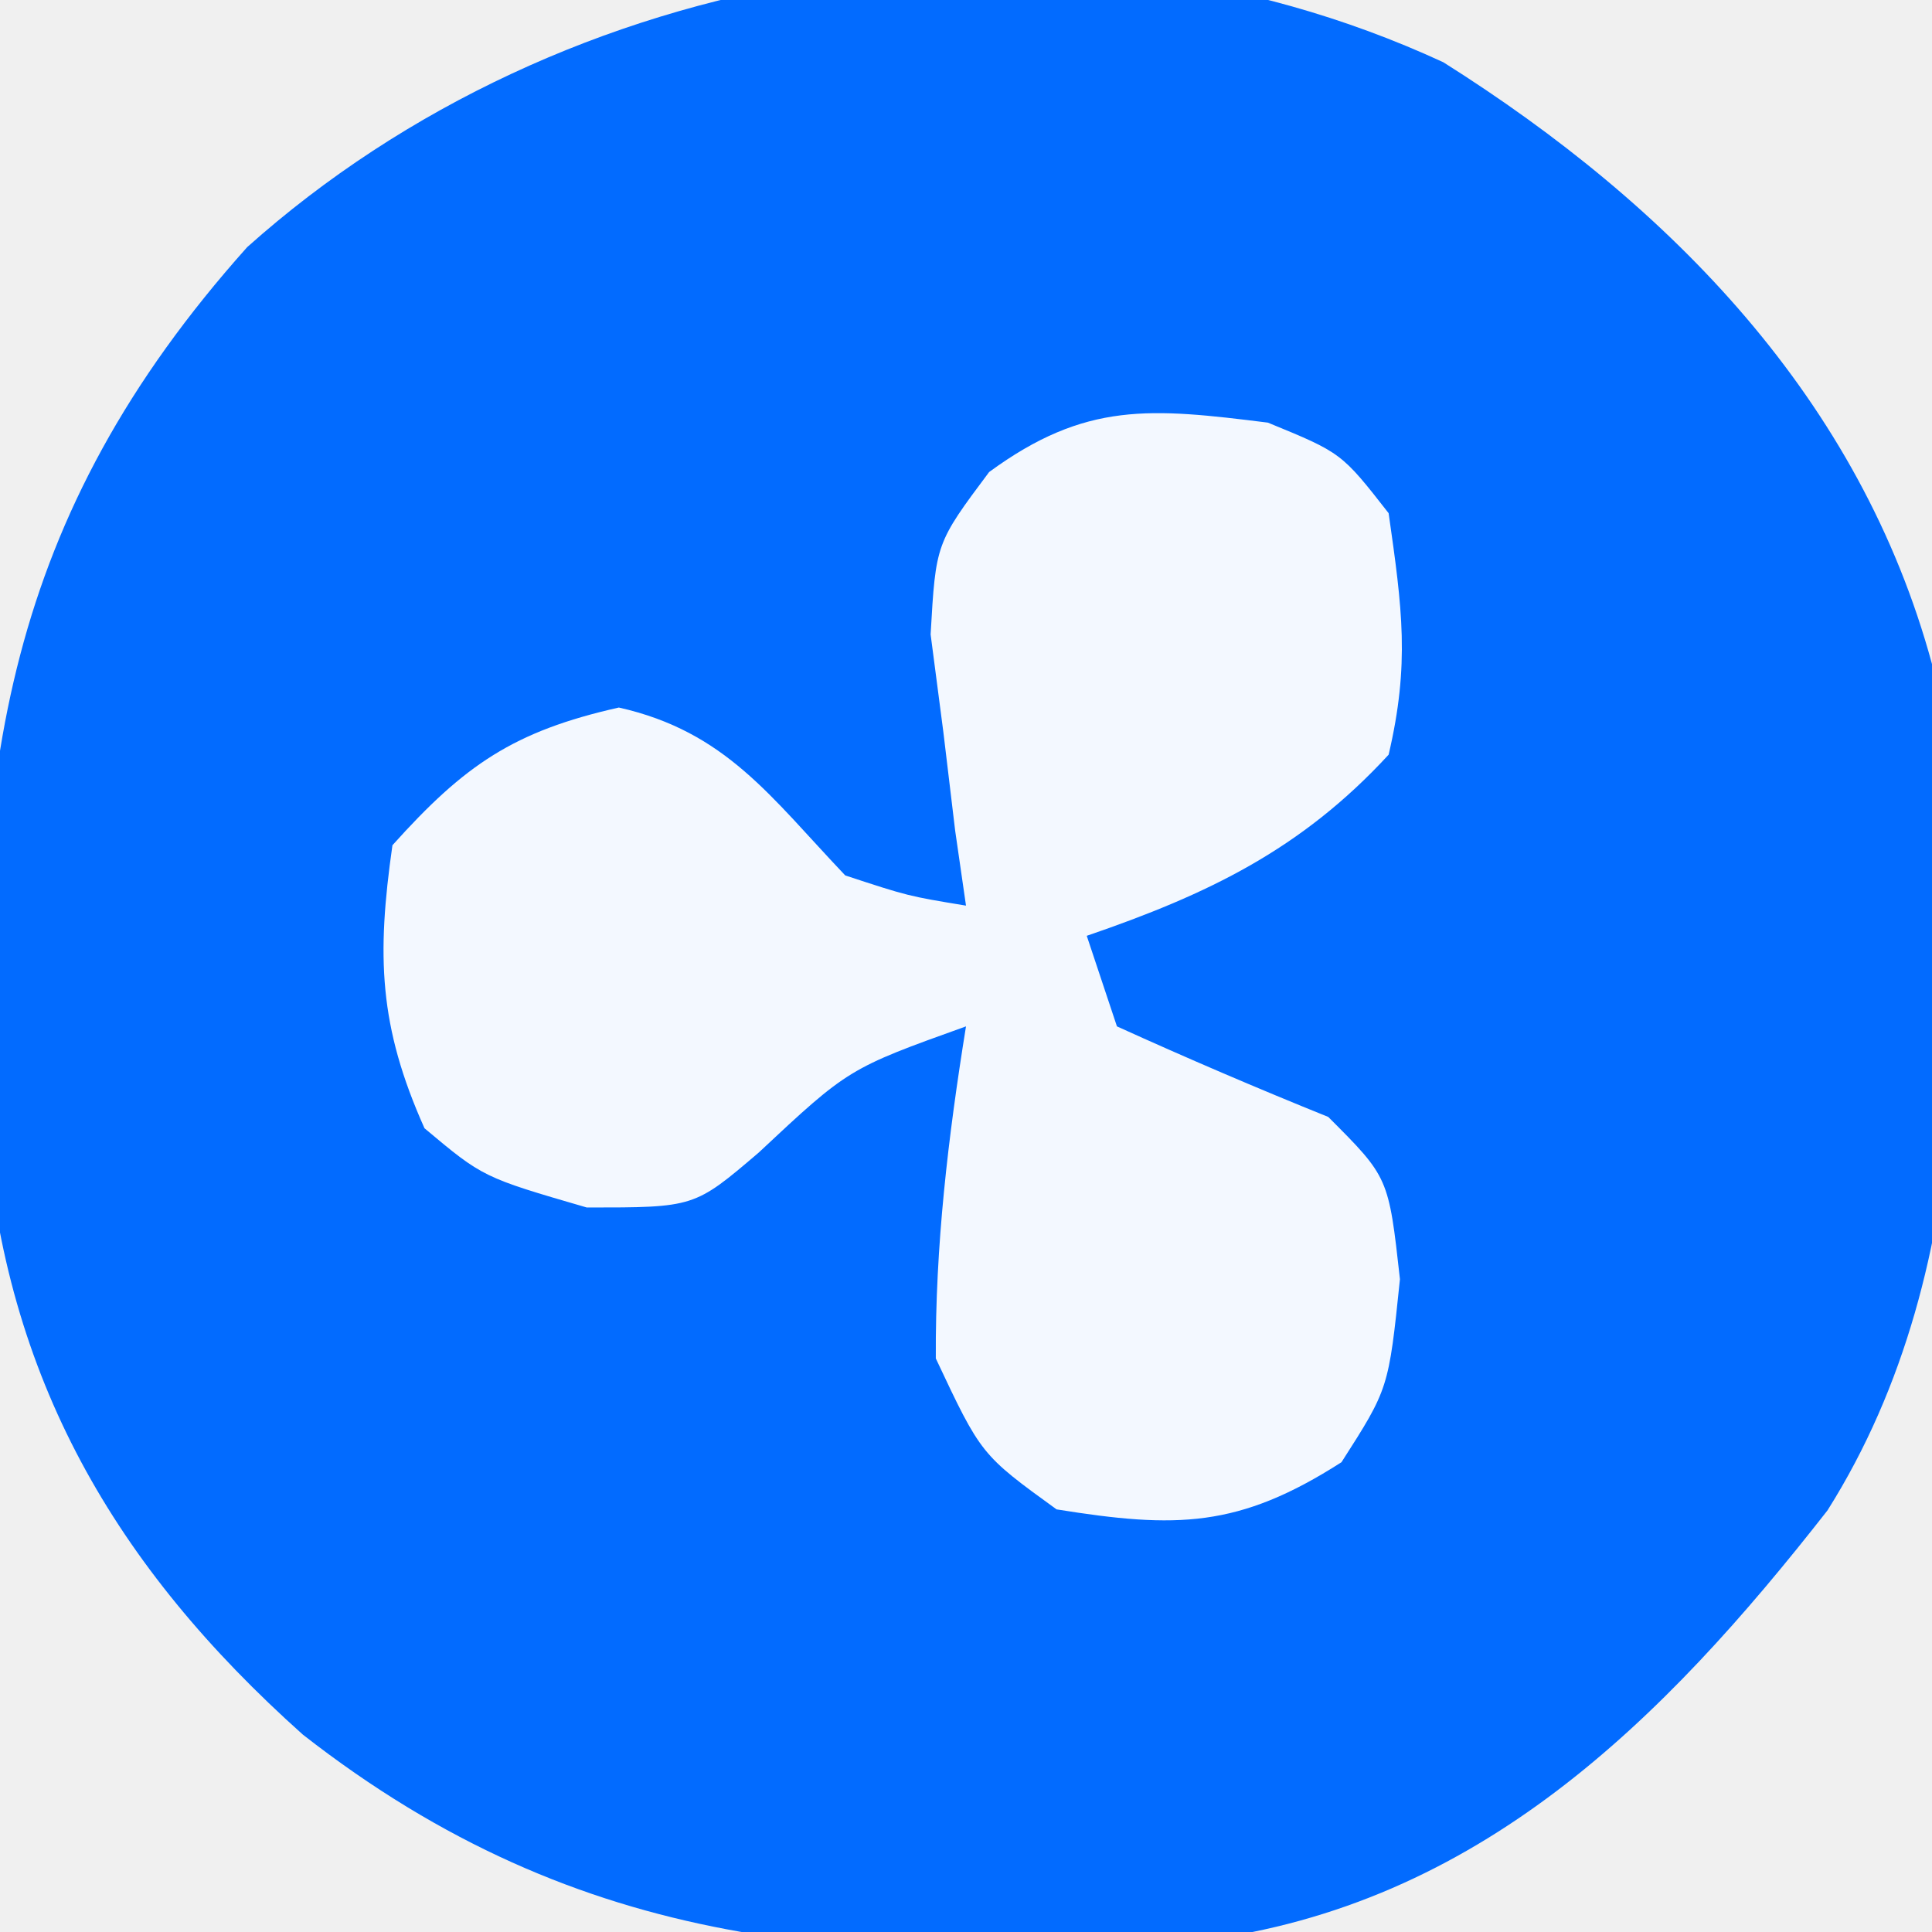
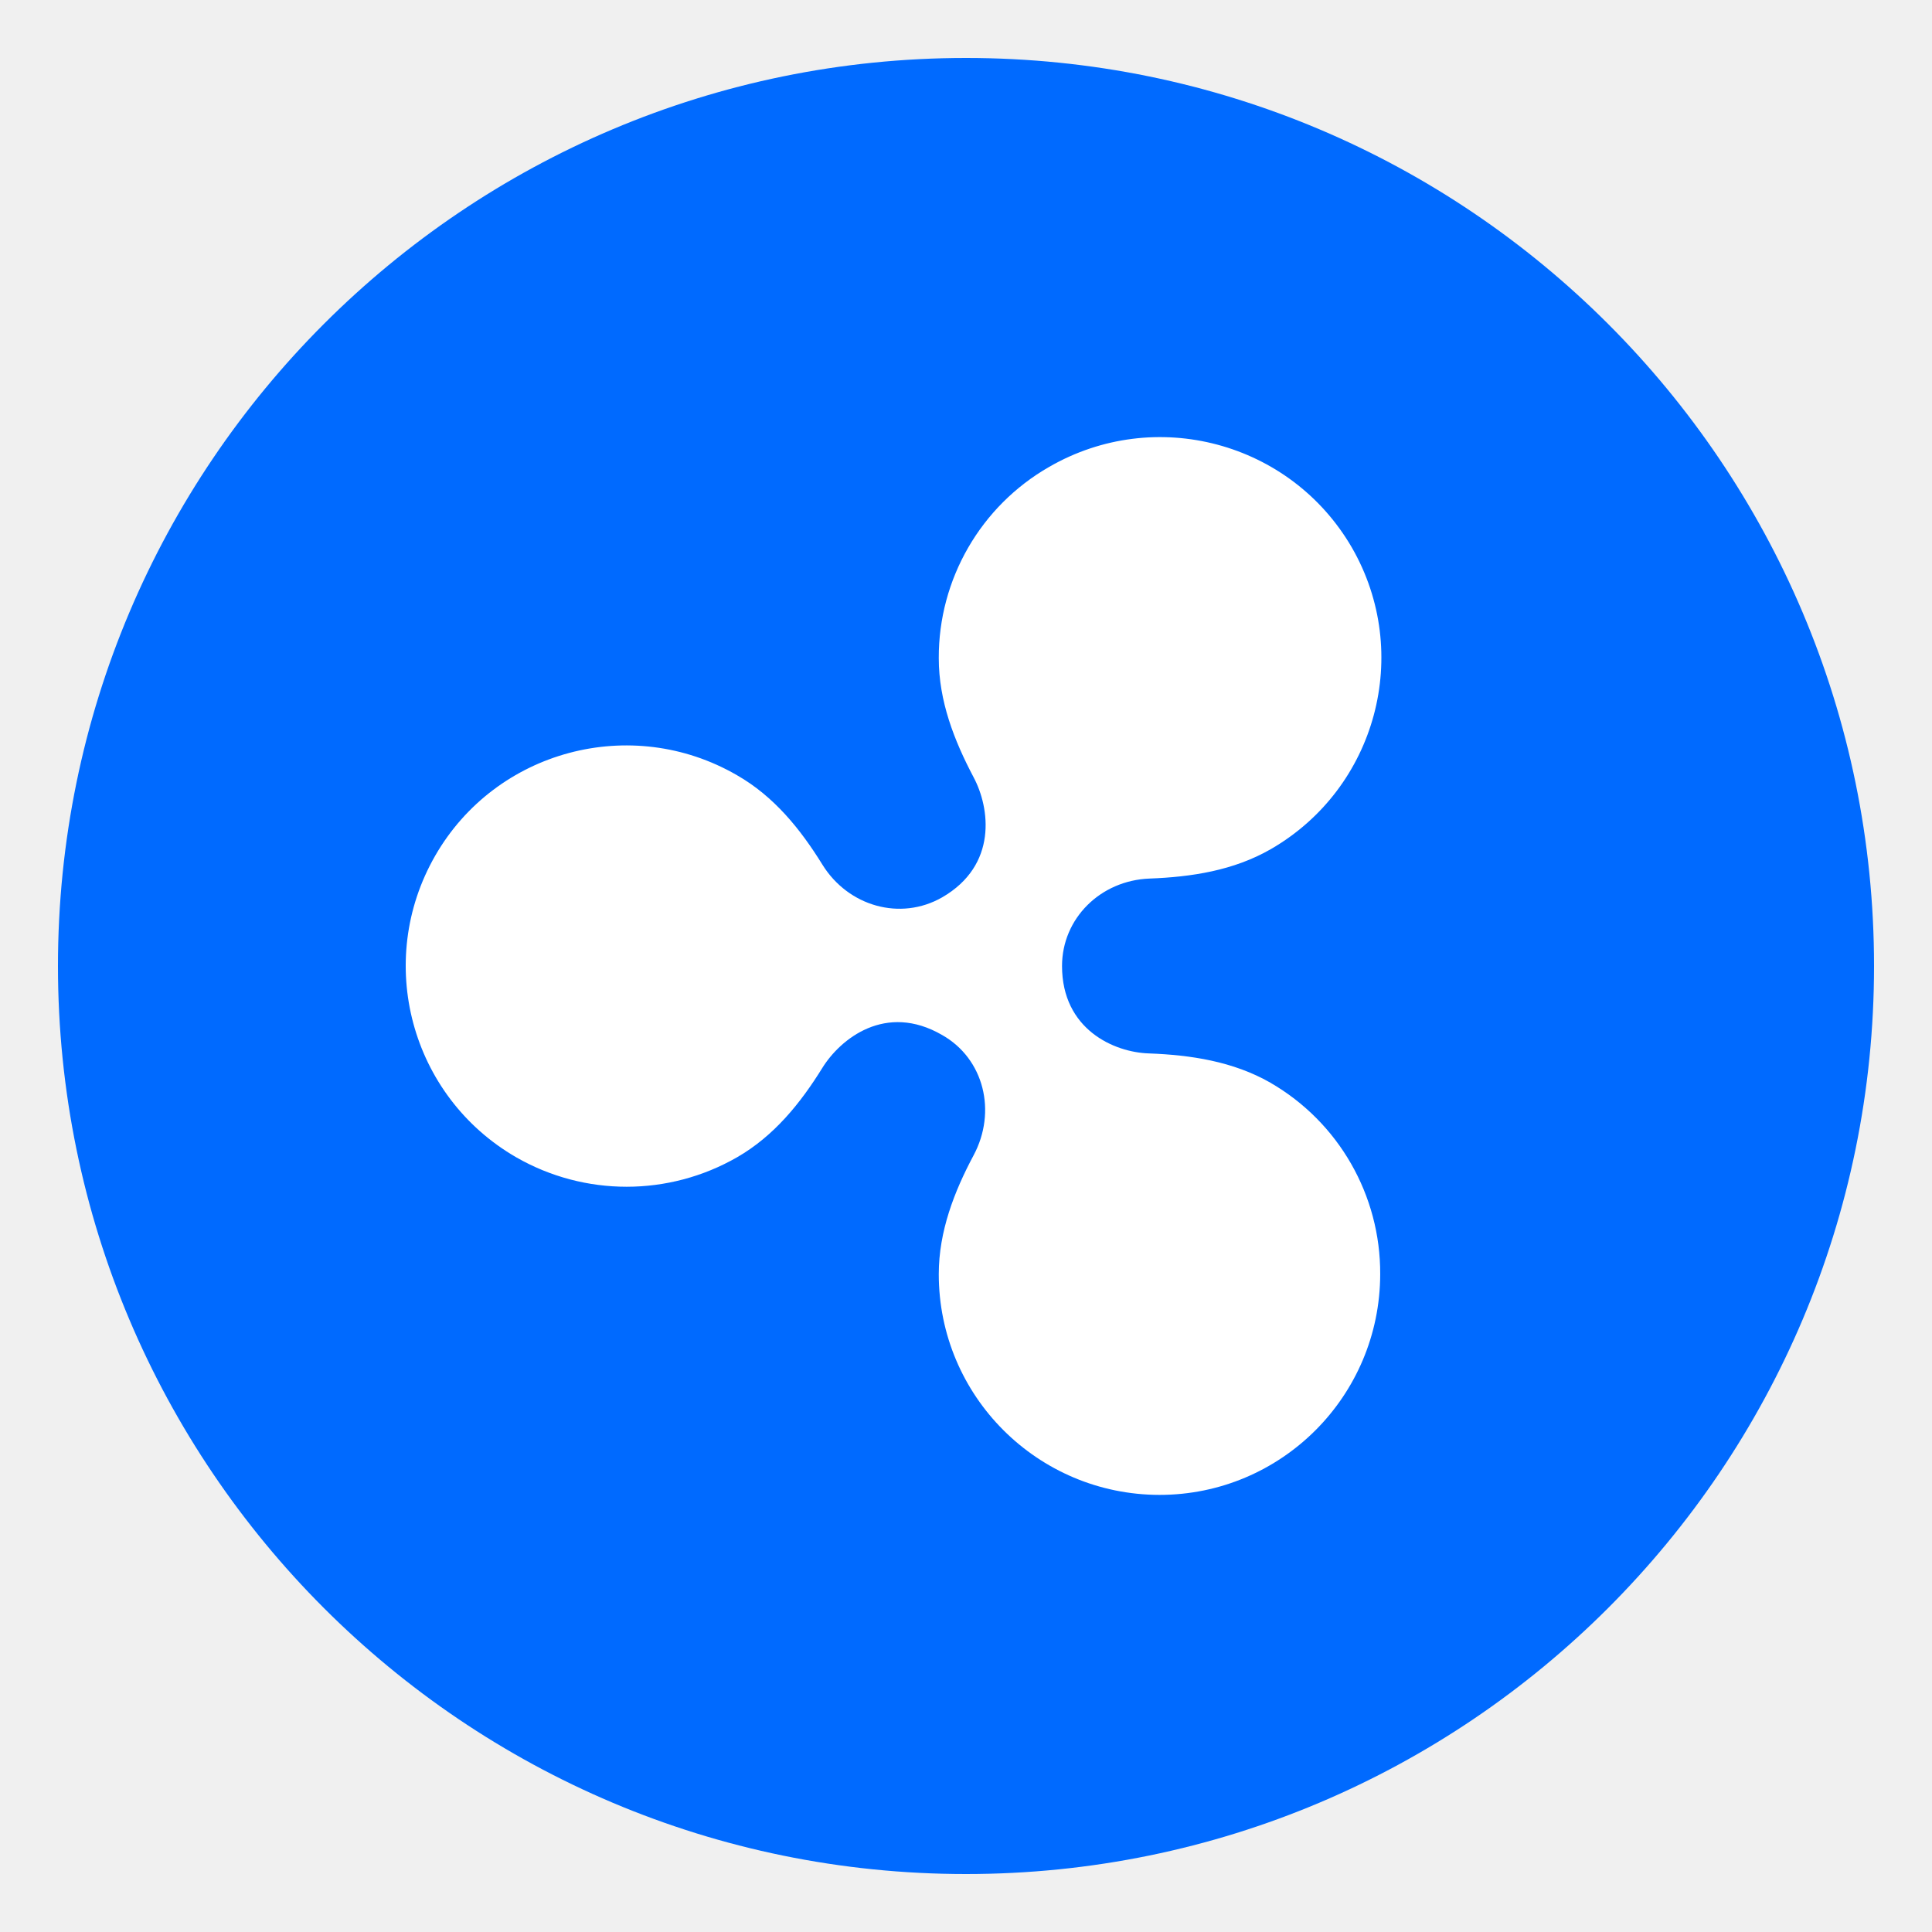
- <svg xmlns="http://www.w3.org/2000/svg" version="1.1" width="64" height="64">
-   <path d="M0 0 C7.55 4.758 13.81 11.173 16.188 19.938 C17.378 29.26 17.894 39.77 12.727 47.969 C7.258 54.965 1.151 61.048 -8.057 62.224 C-19.462 63.111 -28.555 62.611 -37.781 55.398 C-44.016 49.825 -47.641 43.585 -48.293 35.199 C-48.794 23.515 -47.615 15.062 -39.625 6.125 C-29.185 -3.21 -13.064 -6.04 0 0 Z " fill="#026BFF" transform="translate(47.8125,2.0625)" />
-   <path d="M0 0 C2.438 1 2.438 1 4 3 C4.453 6.168 4.704 7.996 4 11 C1.104 14.144 -1.989 15.625 -6 17 C-5.67 17.99 -5.34 18.98 -5 20 C-2.689 21.05 -0.354 22.05 2 23 C4 25 4 25 4.375 28.375 C4 32 4 32 2.438 34.438 C-0.967 36.62 -3.034 36.637 -7 36 C-9.5 34.188 -9.5 34.188 -11 31 C-11.021 27.27 -10.593 23.678 -10 20 C-13.89 21.396 -13.89 21.396 -16.875 24.188 C-19 26 -19 26 -22.562 26 C-26 25 -26 25 -27.938 23.375 C-29.453 19.988 -29.524 17.666 -29 14 C-26.612 11.339 -24.984 10.222 -21.5 9.438 C-17.95 10.236 -16.468 12.406 -14 15 C-11.917 15.684 -11.917 15.684 -10 16 C-10.119 15.18 -10.237 14.36 -10.359 13.516 C-10.488 12.438 -10.617 11.36 -10.75 10.25 C-10.889 9.183 -11.028 8.115 -11.172 7.016 C-11 4 -11 4 -9.234 1.637 C-6.034 -0.708 -3.872 -0.484 0 0 Z " fill="#F3F8FF" transform="translate(42,14)" />
+ <svg xmlns="http://www.w3.org/2000/svg" width="200" height="200" viewBox="0 0 200 200" fill="none">
+   <circle cx="100" cy="100" r="94" fill="#006AFF" />
+   <path d="M131.51 112.079C127.64 109.871 123.273 109.214 118.945 109.05C115.345 108.944 109.941 106.573 109.941 99.999C109.941 95.099 113.897 91.143 118.999 90.948C123.328 90.784 127.695 90.126 131.562 87.899C142.488 81.588 146.249 67.613 139.939 56.673C133.577 45.726 119.571 42.003 108.607 48.334C101.516 52.395 97.15 59.972 97.181 68.137C97.181 72.572 98.769 76.637 100.781 80.452C102.478 83.625 103.296 89.558 97.537 92.891C93.208 95.369 87.808 93.822 85.135 89.507C82.873 85.852 80.142 82.448 76.276 80.24C65.335 73.913 51.326 77.67 45.053 88.58C38.76 99.527 42.504 113.495 53.444 119.806C60.521 123.867 69.216 123.867 76.293 119.806C80.142 117.591 82.873 114.19 85.135 110.539C86.987 107.558 91.675 103.746 97.537 107.148C101.872 109.608 103.207 115.083 100.781 119.607C98.786 123.347 97.181 127.467 97.181 131.902C97.181 144.523 107.416 154.734 120.029 154.751C132.65 154.751 142.861 144.523 142.878 131.902C142.916 123.741 138.584 116.164 131.507 112.082L131.51 112.079Z" fill="white" />
</svg>
